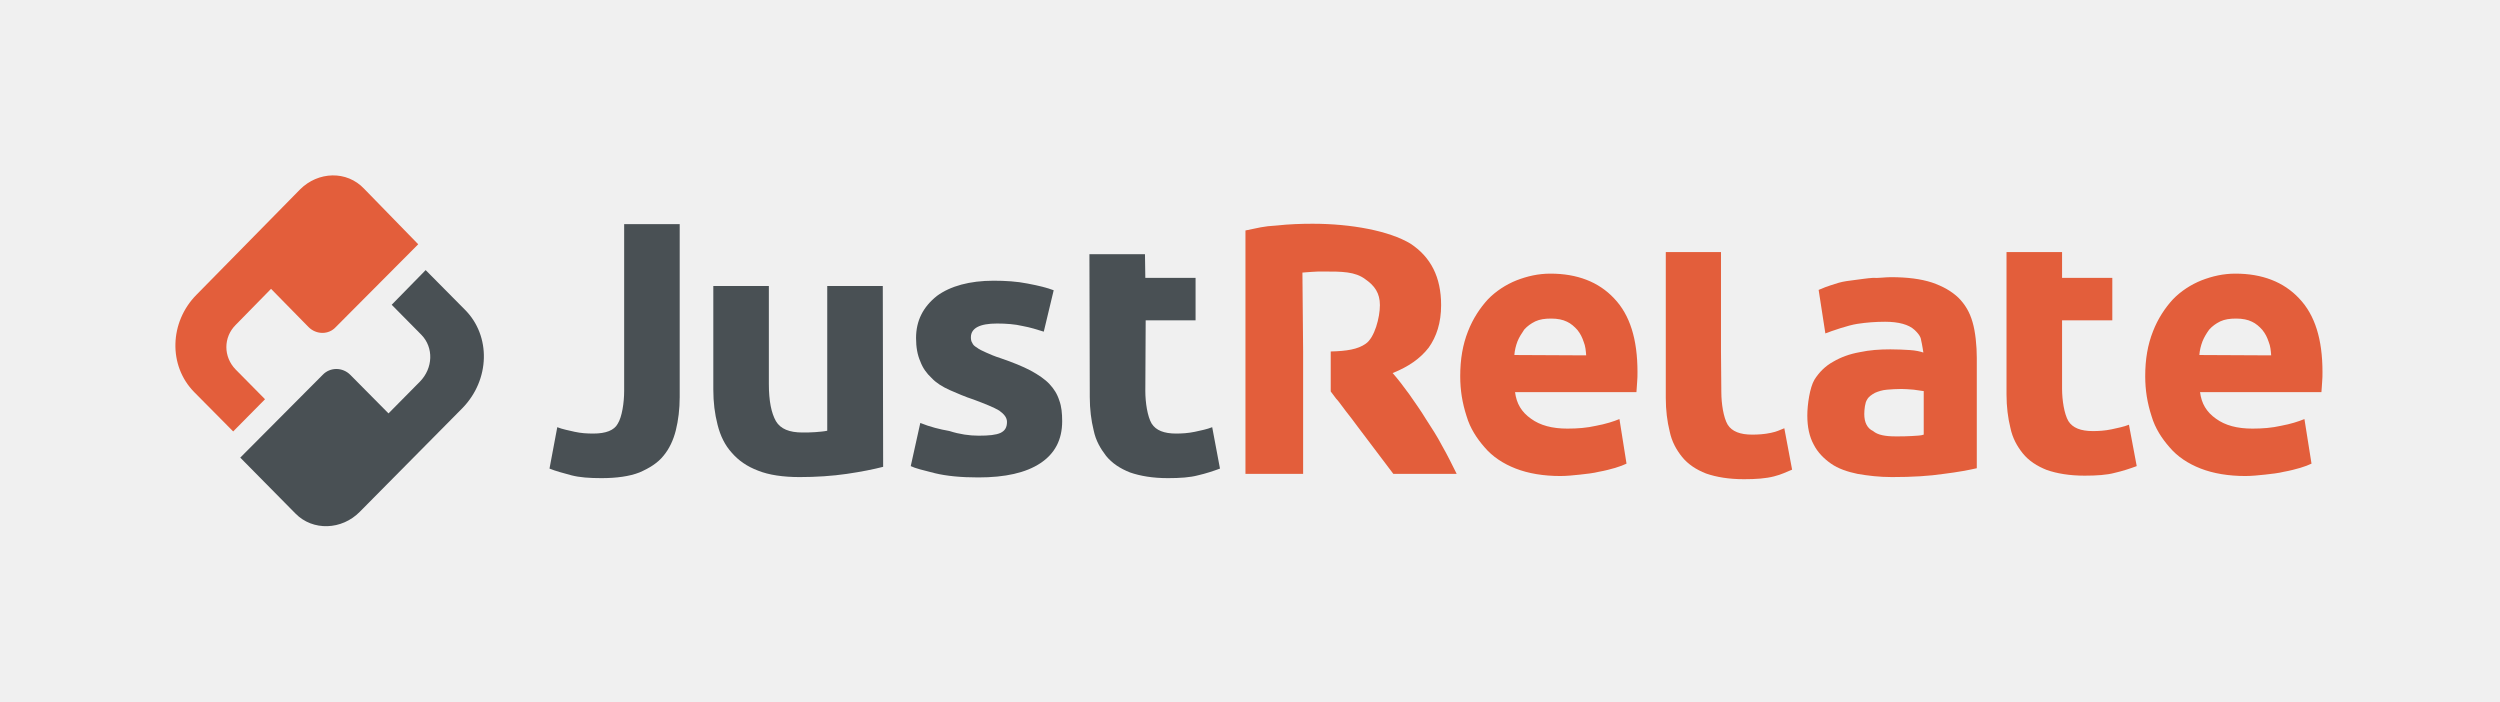
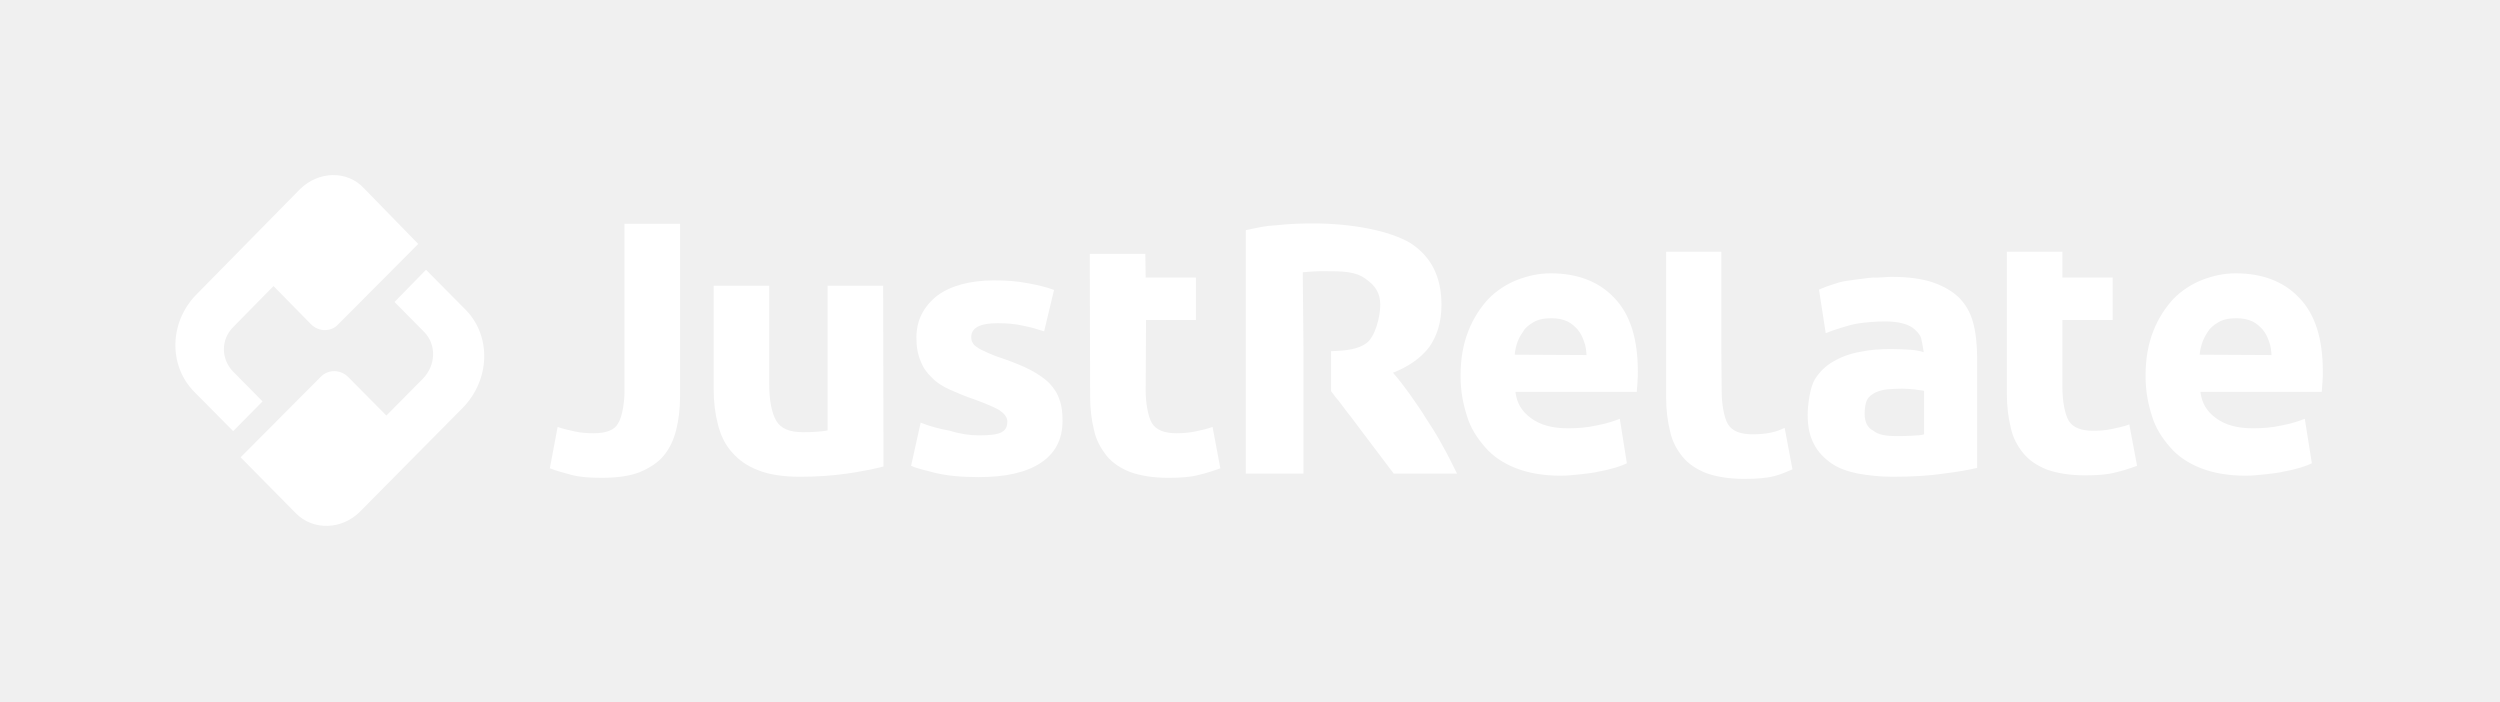
<svg xmlns="http://www.w3.org/2000/svg" width="1069" height="300" viewBox="0 0 1069 300" fill="none">
-   <path d="M167.487 130.32L180.196 143.18C185.491 148.626 185.188 157.401 179.591 163.15L166.125 176.767L149.786 160.276C146.457 156.947 141.162 156.947 137.985 160.276L102.734 195.678L126.336 219.582C133.749 227.147 146.155 226.693 153.871 218.826L197.746 174.497C209.547 162.394 210 143.634 198.805 132.438L182.011 115.493L167.487 130.32Z" fill="#495054" />
-   <path d="M128.302 80.998L83.974 126.084C72.475 137.733 71.87 156.342 83.066 167.689L99.708 184.483L113.324 170.715L100.767 158.006C95.472 152.56 95.472 144.239 100.767 138.944L115.896 123.512L131.933 139.851C135.262 143.18 140.557 143.18 143.583 139.851L178.834 104.449L155.686 80.696C148.273 72.829 136.018 73.282 128.302 80.998Z" fill="#E35E3B" />
-   <path d="M377.633 199.612C373.548 200.671 368.253 201.73 362.05 202.638C355.847 203.545 348.887 203.999 341.928 203.999C334.817 203.999 328.765 203.092 324.227 201.276C319.385 199.46 315.754 196.889 312.88 193.56C310.005 190.383 308.038 186.449 306.828 181.608C305.618 176.918 305.013 172.077 305.013 166.479V122.301H328.765V164.209C328.765 171.471 329.824 176.615 331.791 180.095C333.758 183.423 337.54 184.937 343.138 184.937C344.954 184.937 346.467 184.936 348.585 184.785C350.552 184.634 352.367 184.483 353.729 184.18V122.301H377.482L377.633 199.612Z" fill="#495054" />
-   <path d="M418.482 186.298C422.87 186.298 425.895 185.996 427.862 185.088C429.678 184.18 430.586 182.818 430.586 180.398C430.586 178.582 429.375 177.069 427.257 175.556C424.988 174.195 421.205 172.682 416.364 170.866C412.582 169.656 409.253 168.143 406.076 166.781C403.05 165.42 400.327 163.756 398.36 161.637C396.242 159.671 394.578 157.401 393.519 154.527C392.309 151.803 391.703 148.475 391.703 144.541C391.703 137.128 394.729 131.227 400.63 126.537C406.379 122.301 414.7 120.032 424.836 120.032C429.98 120.032 434.822 120.334 439.361 121.242C444.202 122.15 447.833 123.058 450.556 124.117L446.32 141.818C443.445 140.91 440.571 140.002 437.242 139.397C434.065 138.641 430.283 138.338 426.349 138.338C418.936 138.338 415.154 140.305 415.154 144.239C415.154 145.147 415.305 146.054 415.759 146.659C416.061 147.416 416.667 148.021 417.726 148.626C418.633 149.383 419.995 149.988 421.659 150.744C423.324 151.501 425.442 152.409 427.862 153.165C433.157 154.981 437.242 156.645 440.722 158.46C444.051 160.276 446.925 162.243 448.741 164.209C450.708 166.327 452.069 168.446 452.977 171.32C453.885 173.741 454.187 176.767 454.187 180.095C454.187 188.114 451.01 194.014 444.807 198.099C438.604 202.184 429.829 204.151 418.331 204.151C410.917 204.151 404.715 203.546 399.722 202.335C394.88 201.125 391.249 200.217 389.434 199.309L393.519 180.852C397.604 182.516 401.84 183.575 406.076 184.331C410.312 185.693 414.549 186.298 418.482 186.298Z" fill="#495054" />
-   <path d="M465.837 108.685H489.59L489.741 118.822H511.224V136.977H489.892L489.741 167.235C489.741 172.077 490.649 178.128 492.464 181.154C494.28 184.029 497.759 185.39 502.903 185.39C505.324 185.39 508.047 185.239 510.922 184.634C513.645 184.029 516.066 183.575 518.335 182.667L521.664 200.368C518.789 201.427 515.612 202.486 512.284 203.243C508.955 204.151 504.568 204.453 499.424 204.453C492.918 204.453 487.623 203.545 483.235 202.032C478.999 200.368 475.52 198.099 472.948 194.922C470.527 191.745 468.56 188.416 467.652 184.029C466.593 179.792 465.988 174.951 465.988 169.807L465.837 108.685Z" fill="#495054" />
-   <path d="M808.514 118.519C815.625 118.519 821.374 119.275 826.064 120.788C830.906 122.453 834.537 124.571 837.411 127.294C840.286 130.168 842.253 133.497 843.463 137.733C844.673 141.818 845.279 147.87 845.279 153.014V200.217C841.95 200.973 837.26 201.881 831.057 202.638C825.005 203.545 817.743 203.999 808.968 203.999C803.522 203.999 798.68 203.394 794.293 202.638C789.906 201.73 785.972 200.368 782.946 198.25C779.92 196.132 777.197 193.409 775.533 190.08C773.717 186.752 772.809 182.667 772.809 177.674C772.809 172.984 773.868 165.722 775.835 162.394C777.802 159.217 780.525 156.493 783.854 154.678C787.182 152.711 790.965 151.349 795.201 150.593C799.437 149.685 803.673 149.383 808.363 149.383C811.54 149.383 814.112 149.534 816.684 149.685C819.105 149.837 821.072 150.29 822.433 150.744C822.433 150.744 821.828 146.811 821.526 145.752C821.374 144.693 821.223 143.482 818.651 141.062C816.23 138.792 811.843 137.582 806.094 137.582C802.009 137.582 798.075 137.884 794.142 138.49C790.208 139.095 783.248 141.516 780.525 142.575L777.651 123.965C781.736 122.15 784.459 121.545 786.123 120.94C788.241 120.334 790.511 120.032 793.083 119.729C795.655 119.427 798.226 118.973 800.798 118.821C803.219 118.973 806.094 118.519 808.514 118.519ZM810.632 186.601C812.902 186.601 815.323 186.601 817.441 186.449C819.559 186.298 821.374 186.298 822.585 185.844V167.235C821.677 167.084 820.164 166.933 818.348 166.63C816.382 166.479 814.566 166.327 813.053 166.327C810.784 166.327 808.666 166.479 806.85 166.63C804.883 166.781 803.068 167.386 801.706 167.992C800.345 168.748 798.983 169.656 798.378 170.866C797.47 172.077 797.167 175.254 797.167 177.069C797.167 180.549 798.378 183.121 800.95 184.331C802.917 185.996 806.094 186.601 810.632 186.601Z" fill="#E35E3B" />
-   <path d="M857.987 107.777H881.74V118.822H903.224V136.977H881.74V166.176C881.74 171.018 882.648 177.069 884.464 180.095C886.279 182.97 889.759 184.331 894.903 184.331C897.323 184.331 900.047 184.18 902.921 183.575C905.644 182.97 908.065 182.516 910.335 181.608L913.663 199.309C910.788 200.368 907.611 201.427 904.283 202.184C900.954 203.091 896.567 203.394 891.423 203.394C884.917 203.394 879.622 202.486 875.235 200.974C870.999 199.309 867.519 197.04 864.947 193.863C862.526 190.837 860.559 187.357 859.651 182.97C858.592 178.733 857.987 173.892 857.987 168.748V107.777Z" fill="#E35E3B" />
-   <path d="M266.887 149.534V95.825H290.64V169.807C290.64 174.951 290.035 179.792 288.975 184.029C287.916 188.265 286.101 192.047 283.68 194.922C281.26 197.948 277.629 200.217 273.392 202.032C269.156 203.697 263.558 204.453 257.204 204.453C252.06 204.453 247.824 204.151 244.344 203.243C241.016 202.335 237.536 201.427 234.964 200.368L238.292 182.667C240.562 183.575 243.134 184.029 245.706 184.634C248.429 185.239 251.001 185.39 253.724 185.39C259.02 185.39 262.651 184.029 264.164 181.154C265.979 178.28 266.887 172.077 266.887 167.235V167.84V149.534Z" fill="#495054" />
-   <path d="M736.045 168.143V167.689C736.045 172.53 736.953 178.582 738.769 181.608C740.584 184.483 744.064 185.844 749.208 185.844C751.628 185.844 754.503 185.693 757.226 185.088C760.101 184.483 760.555 184.029 762.975 183.121L766.304 200.822C763.278 202.033 762.068 202.789 758.588 203.697C755.108 204.604 750.872 204.907 745.728 204.907C739.222 204.907 733.927 203.999 729.54 202.486C725.304 200.822 721.824 198.553 719.252 195.376C716.831 192.35 714.864 188.87 713.957 184.483C712.897 180.246 712.292 175.405 712.292 170.261V107.777H735.894V150.29L736.045 168.143Z" fill="#E35E3B" />
-   <path d="M556.915 116.552C558.125 116.401 559.638 116.401 561 116.25C562.664 116.098 564.177 116.098 565.841 116.098C573.86 116.098 579.457 116.098 583.845 119.427C587.779 122.15 590.048 125.327 590.048 130.471C590.048 135.766 587.779 144.39 583.996 146.962C580.668 149.383 575.675 150.139 569.018 150.29V167.386L571.288 170.412C571.893 171.017 572.347 171.623 573.254 172.833L575.524 175.859C577.188 177.977 578.852 180.095 580.365 182.213L595.797 202.638H622.879C620.912 198.704 618.945 194.619 616.676 190.686C614.557 186.601 611.986 182.667 609.716 179.187C607.447 175.405 604.875 171.925 602.605 168.597C600.185 165.268 597.764 162.091 595.495 159.519C602.303 156.796 607.295 153.316 610.926 148.626C614.255 143.936 616.222 138.036 616.222 130.471C616.222 118.519 611.834 109.895 603.059 104.146C593.982 98.7 577.793 95.674 561.302 95.674C556.612 95.674 551.317 95.825 545.871 96.43C540.121 96.733 537.852 97.489 532.557 98.548V202.638H557.217V150.139L556.915 116.552Z" fill="#E35E3B" />
-   <path d="M917.294 160.881C917.294 153.619 918.353 147.416 920.622 141.667C922.741 136.22 925.766 131.681 929.095 128.05C932.423 124.571 936.811 121.696 941.35 119.881C946.04 118.065 950.73 117.006 955.874 117.006C967.221 117.006 976.449 120.486 983.106 127.597C989.914 134.707 993.092 145.146 993.092 159.065C993.092 160.427 993.092 161.94 992.94 163.453C992.789 164.966 992.789 166.479 992.638 167.689H940.744C941.349 172.53 943.468 176.162 947.552 179.036C951.486 181.911 956.63 183.272 963.136 183.272C967.372 183.272 971.457 182.97 975.39 182.062C979.475 181.305 982.804 180.246 985.376 179.187L988.401 198.25C987.191 198.855 985.527 199.461 983.56 200.066C981.442 200.671 979.173 201.276 976.601 201.73C974.18 202.335 971.305 202.638 968.582 202.94C965.708 203.243 962.833 203.545 960.11 203.545C952.999 203.545 946.494 202.486 941.047 200.368C935.6 198.25 931.062 195.224 927.733 191.291C924.405 187.508 921.53 183.121 920.017 177.977C918.202 172.379 917.294 166.933 917.294 160.881ZM971.154 151.955C971.003 149.988 970.852 148.021 970.095 146.205C969.49 144.39 968.733 142.726 967.372 141.062C966.161 139.7 964.649 138.338 962.984 137.582C961.169 136.674 958.9 136.22 956.176 136.22C953.453 136.22 951.335 136.523 949.368 137.431C947.553 138.338 946.04 139.397 944.678 140.91C943.468 142.574 942.56 144.087 941.803 145.903C941.047 147.87 940.593 149.837 940.442 151.803L971.154 151.955Z" fill="#E35E3B" />
-   <path d="M624.391 160.881C624.391 153.619 625.45 147.416 627.719 141.667C629.838 136.22 632.864 131.681 636.192 128.05C639.52 124.571 643.908 121.696 648.447 119.881C653.137 118.065 657.827 117.006 662.971 117.006C674.318 117.006 683.547 120.486 690.203 127.597C697.012 134.707 700.189 145.146 700.189 159.065C700.189 160.427 700.189 161.94 700.037 163.453C699.886 164.966 699.886 166.479 699.735 167.689H647.841C648.447 172.53 650.565 176.162 654.65 179.036C658.583 181.911 663.727 183.272 670.233 183.272C674.469 183.272 678.554 182.97 682.488 182.062C686.572 181.305 689.901 180.246 692.473 179.187L695.499 198.25C694.288 198.855 692.624 199.461 690.657 200.066C688.539 200.671 686.27 201.276 683.698 201.73C681.277 202.335 678.403 202.638 675.679 202.94C672.805 203.243 669.93 203.545 667.207 203.545C660.096 203.545 653.591 202.486 648.144 200.368C642.697 198.25 638.159 195.224 634.83 191.291C631.502 187.508 628.627 183.121 627.114 177.977C625.299 172.379 624.391 166.933 624.391 160.881ZM678.251 151.955C678.1 149.988 677.949 148.021 677.192 146.205C676.587 144.39 675.831 142.726 674.469 141.062C673.259 139.7 671.746 138.338 670.081 137.582C668.266 136.674 665.997 136.22 663.273 136.22C660.55 136.22 658.432 136.523 656.465 137.431C654.65 138.338 653.137 139.397 651.775 140.91C650.565 142.726 649.657 144.087 648.9 145.903C648.144 147.87 647.69 149.837 647.539 151.803L678.251 151.955Z" fill="#E35E3B" />
+   <path d="M168.697 129.125L181.406 141.985C186.701 147.432 186.399 156.207 180.801 161.956L165.218 177.69L148.878 161.199C145.549 157.871 140.254 157.871 137.077 161.199L102.885 195.543L126.487 219.447C133.9 227.012 146.306 226.558 154.022 218.691L197.897 174.362C209.698 162.259 210.152 143.498 198.956 132.303L182.162 115.358L168.697 129.125Z" fill="white" />
+   <path d="M128.302 80.863L83.974 125.948C72.475 137.598 71.87 156.207 83.066 167.554L99.708 184.347L112.265 171.639L99.708 158.93C94.413 153.484 94.413 145.163 99.708 139.867L116.955 122.317L132.992 138.657C136.321 141.985 141.616 141.985 144.642 138.657L178.834 104.313L155.686 80.561C148.424 72.693 136.169 73.147 128.302 80.863Z" fill="white" />
+   <path d="M377.784 199.477C373.699 200.536 368.403 201.595 362.2 202.502C355.997 203.41 349.038 203.864 342.078 203.864C334.968 203.864 328.916 202.956 324.377 201.141C319.536 199.325 315.905 196.753 313.03 193.425C310.156 190.248 308.189 186.314 306.979 181.473C305.768 176.783 305.163 171.941 305.163 166.343V122.166H328.916V164.074C328.916 171.336 329.975 176.48 331.942 179.96C333.909 183.288 337.691 184.801 343.289 184.801C345.104 184.801 346.617 184.801 348.735 184.65C350.702 184.499 352.518 184.347 353.879 184.045V122.166H377.632L377.784 199.477Z" fill="white" />
+   <path d="M418.633 186.163C423.02 186.163 426.046 185.86 428.013 184.953C429.828 184.045 430.736 182.683 430.736 180.262C430.736 178.447 429.526 176.934 427.408 175.421C425.138 174.059 421.356 172.546 416.515 170.731C412.732 169.521 409.404 168.008 406.227 166.646C403.201 165.285 400.477 163.62 398.511 161.502C396.392 159.535 394.728 157.266 393.669 154.391C392.459 151.668 391.854 148.34 391.854 144.406C391.854 136.993 394.88 131.092 400.78 126.402C406.529 122.166 414.85 119.897 424.987 119.897C430.131 119.897 434.972 120.199 439.511 121.107C444.352 122.015 447.983 122.922 450.707 123.981L446.47 141.683C443.596 140.775 440.721 139.867 437.393 139.262C434.216 138.506 430.433 138.203 426.5 138.203C419.086 138.203 415.304 140.17 415.304 144.103C415.304 145.011 415.455 145.919 415.909 146.524C416.212 147.281 416.817 147.886 417.876 148.491C418.784 149.247 420.146 149.853 421.81 150.609C423.474 151.365 425.592 152.273 428.013 153.03C433.308 154.845 437.393 156.51 440.873 158.325C444.201 160.141 447.076 162.107 448.891 164.074C450.858 166.192 452.22 168.31 453.127 171.185C454.035 173.606 454.338 176.631 454.338 179.96C454.338 187.978 451.16 193.879 444.957 197.964C438.754 202.049 429.979 204.015 418.481 204.015C411.068 204.015 404.865 203.41 399.872 202.2C395.031 200.99 391.4 200.082 389.584 199.174L393.669 180.716C397.754 182.38 401.99 183.44 406.227 184.196C410.463 185.558 414.699 186.163 418.633 186.163Z" fill="white" />
+   <path d="M465.987 108.55H489.74L489.892 118.686H511.375V136.841H490.043L489.892 167.1C489.892 171.941 490.799 177.993 492.615 181.019C494.43 183.894 497.91 185.255 503.054 185.255C505.475 185.255 508.198 185.104 511.073 184.499C513.796 183.893 516.216 183.44 518.486 182.532L521.814 200.233C518.94 201.292 515.763 202.351 512.434 203.108C509.106 204.015 504.718 204.318 499.574 204.318C493.069 204.318 487.773 203.41 483.386 201.897C479.15 200.233 475.67 197.964 473.098 194.787C470.677 191.609 468.71 188.281 467.803 183.893C466.744 179.657 466.138 174.816 466.138 169.672L465.987 108.55Z" fill="white" />
+   <path d="M808.665 118.384C815.776 118.384 821.525 119.14 826.215 120.653C831.056 122.317 834.687 124.435 837.562 127.159C840.436 130.033 842.403 133.362 843.614 137.598C844.824 141.683 845.429 147.734 845.429 152.878V200.082C842.101 200.838 837.411 201.746 831.208 202.502C825.156 203.41 817.894 203.864 809.119 203.864C803.673 203.864 798.831 203.259 794.443 202.502C790.056 201.595 786.122 200.233 783.096 198.115C780.071 195.997 777.348 193.273 775.683 189.945C773.868 186.617 772.96 182.532 772.96 177.539C772.96 172.849 774.019 165.587 775.986 162.259C777.953 159.081 780.676 156.358 784.004 154.543C787.333 152.576 791.115 151.214 795.351 150.458C799.588 149.55 803.824 149.247 808.514 149.247C811.691 149.247 814.263 149.399 816.835 149.55C819.256 149.701 821.222 150.155 822.584 150.609C822.584 150.609 821.979 146.675 821.676 145.616C821.525 144.557 821.374 143.347 818.802 140.926C816.381 138.657 811.993 137.447 806.244 137.447C802.159 137.447 798.226 137.749 794.292 138.354C790.359 138.959 783.399 141.38 780.676 142.439L777.801 123.83C781.886 122.015 784.61 121.41 786.274 120.804C788.392 120.199 790.661 119.897 793.233 119.594C795.805 119.291 798.377 118.838 800.949 118.686C803.37 118.838 806.244 118.384 808.665 118.384ZM810.783 186.465C813.053 186.465 815.473 186.465 817.591 186.314C819.709 186.163 821.525 186.163 822.735 185.709V167.1C821.828 166.949 820.315 166.797 818.499 166.495C816.532 166.343 814.717 166.192 813.204 166.192C810.935 166.192 808.816 166.343 807.001 166.495C805.034 166.646 803.219 167.251 801.857 167.856C800.495 168.613 799.134 169.521 798.529 170.731C797.621 171.941 797.318 175.118 797.318 176.934C797.318 180.414 798.529 182.986 801.101 184.196C803.067 185.86 806.244 186.465 810.783 186.465Z" fill="white" />
+   <path d="M858.138 107.642H881.891V118.686H903.374V136.841H881.891V166.041C881.891 170.882 882.798 176.934 884.614 179.96C886.429 182.834 889.909 184.196 895.053 184.196C897.474 184.196 900.197 184.045 903.072 183.44C905.795 182.834 908.216 182.38 910.485 181.473L913.813 199.174C910.939 200.233 907.762 201.292 904.433 202.048C901.105 202.956 896.717 203.259 891.574 203.259C885.068 203.259 879.772 202.351 875.385 200.838C871.149 199.174 867.669 196.905 865.097 193.727C862.677 190.702 860.71 187.222 859.802 182.834C858.743 178.598 858.138 173.757 858.138 168.613V107.642Z" fill="white" />
+   <path d="M267.037 149.399V95.69H290.79V169.672C290.79 174.816 290.185 179.657 289.126 183.893C288.067 188.13 286.251 191.912 283.831 194.787C281.41 197.812 277.779 200.082 273.543 201.897C269.307 203.561 263.709 204.318 257.354 204.318C252.211 204.318 247.974 204.015 244.495 203.108C241.166 202.2 237.686 201.292 235.115 200.233L238.443 182.532C240.712 183.44 243.284 183.893 245.856 184.499C248.58 185.104 251.152 185.255 253.875 185.255C259.17 185.255 262.801 183.893 264.314 181.019C266.13 178.144 267.037 171.941 267.037 167.1V167.705V149.399Z" fill="white" />
+   <path d="M736.196 168.008V167.554C736.196 172.395 737.104 178.447 738.919 181.473C740.735 184.347 744.215 185.709 749.359 185.709C751.779 185.709 754.653 185.558 757.377 184.953C760.251 184.347 760.705 183.893 763.126 182.986L766.454 200.687C763.428 201.897 762.218 202.654 758.739 203.561C755.259 204.469 751.023 204.772 745.879 204.772C739.373 204.772 734.078 203.864 729.69 202.351C725.454 200.687 721.974 198.417 719.402 195.24C716.982 192.214 715.015 188.735 714.107 184.347C713.048 180.111 712.443 175.27 712.443 170.126V107.642H736.045V150.155L736.196 168.008Z" fill="white" />
+   <path d="M557.065 116.417C558.276 116.266 559.789 116.266 561.15 116.114C562.814 115.963 564.327 115.963 565.992 115.963C574.01 115.963 579.608 115.963 583.996 119.291C587.929 122.015 590.198 125.192 590.198 130.336C590.198 135.631 587.929 144.255 584.147 146.827C580.818 149.247 575.826 150.004 569.169 150.155V167.251L571.438 170.277C572.043 170.882 572.497 171.488 573.405 172.698L575.674 175.724C577.339 177.842 579.003 179.96 580.516 182.078L595.948 202.502H623.029C621.062 198.569 619.095 194.484 616.826 190.55C614.708 186.465 612.136 182.532 609.866 179.052C607.597 175.27 605.025 171.79 602.756 168.462C600.335 165.133 597.914 161.956 595.645 159.384C602.453 156.661 607.446 153.181 611.077 148.491C614.405 143.801 616.372 137.901 616.372 130.336C616.372 118.384 611.985 109.76 603.21 104.011C594.132 98.564 577.944 95.539 561.453 95.539C556.763 95.539 551.468 95.69 546.021 96.295C540.272 96.598 538.002 97.354 532.707 98.413V202.502H557.368V150.004L557.065 116.417Z" fill="white" />
+   <path d="M917.444 160.746C917.444 153.484 918.503 147.281 920.773 141.531C922.891 136.085 925.917 131.546 929.245 127.915C932.574 124.435 936.961 121.561 941.5 119.745C946.19 117.93 950.88 116.871 956.024 116.871C967.371 116.871 976.6 120.351 983.257 127.461C990.065 134.572 993.242 145.011 993.242 158.93C993.242 160.292 993.242 161.805 993.091 163.318C992.939 164.831 992.939 166.344 992.788 167.554H940.895C941.5 172.395 943.618 176.026 947.703 178.901C951.636 181.775 956.781 183.137 963.286 183.137C967.522 183.137 971.607 182.834 975.541 181.927C979.626 181.17 982.954 180.111 985.526 179.052L988.552 198.115C987.342 198.72 985.677 199.325 983.711 199.931C981.593 200.536 979.323 201.141 976.751 201.595C974.33 202.2 971.456 202.502 968.733 202.805C965.858 203.108 962.984 203.41 960.26 203.41C953.149 203.41 946.644 202.351 941.197 200.233C935.751 198.115 931.212 195.089 927.884 191.155C924.555 187.373 921.681 182.986 920.168 177.842C918.352 172.244 917.444 166.797 917.444 160.746ZM971.305 151.819C971.153 149.853 971.002 147.886 970.246 146.07C969.641 144.255 968.884 142.591 967.522 140.926C966.312 139.565 964.799 138.203 963.135 137.447C961.319 136.539 959.05 136.085 956.326 136.085C953.603 136.085 951.485 136.388 949.518 137.295C947.703 138.203 946.19 139.262 944.828 140.775C943.618 142.439 942.71 143.952 941.954 145.768C941.197 147.734 940.743 149.701 940.592 151.668L971.305 151.819Z" fill="white" />
+   <path d="M624.542 160.746C624.542 153.484 625.601 147.281 627.87 141.531C629.989 136.085 633.014 131.546 636.343 127.915C639.671 124.435 644.059 121.561 648.598 119.745C653.288 117.93 657.978 116.871 663.122 116.871C674.469 116.871 683.698 120.351 690.354 127.461C697.163 134.572 700.34 145.011 700.34 158.93C700.34 160.292 700.34 161.805 700.188 163.318C700.037 164.831 700.037 166.344 699.886 167.554H647.992C648.598 172.395 650.716 176.026 654.801 178.901C658.734 181.775 663.878 183.137 670.384 183.137C674.62 183.137 678.705 182.834 682.638 181.927C686.723 181.17 690.052 180.111 692.624 179.052L695.65 198.115C694.439 198.72 692.775 199.325 690.808 199.931C688.69 200.536 686.421 201.141 683.849 201.595C681.428 202.2 678.553 202.502 675.83 202.805C672.956 203.108 670.081 203.41 667.358 203.41C660.247 203.41 653.742 202.351 648.295 200.233C642.848 198.115 638.31 195.089 634.981 191.155C631.653 187.373 628.778 182.986 627.265 177.842C625.45 172.244 624.542 166.797 624.542 160.746ZM678.402 151.819C678.251 149.853 678.1 147.886 677.343 146.07C676.738 144.255 675.981 142.591 674.62 140.926C673.409 139.565 671.897 138.203 670.232 137.447C668.417 136.539 666.148 136.085 663.424 136.085C660.701 136.085 658.583 136.388 656.616 137.295C654.801 138.203 653.288 139.262 651.926 140.775C650.716 142.59 649.808 143.952 649.051 145.768C648.295 147.734 647.841 149.701 647.69 151.668L678.402 151.819Z" fill="white" />
</svg>
